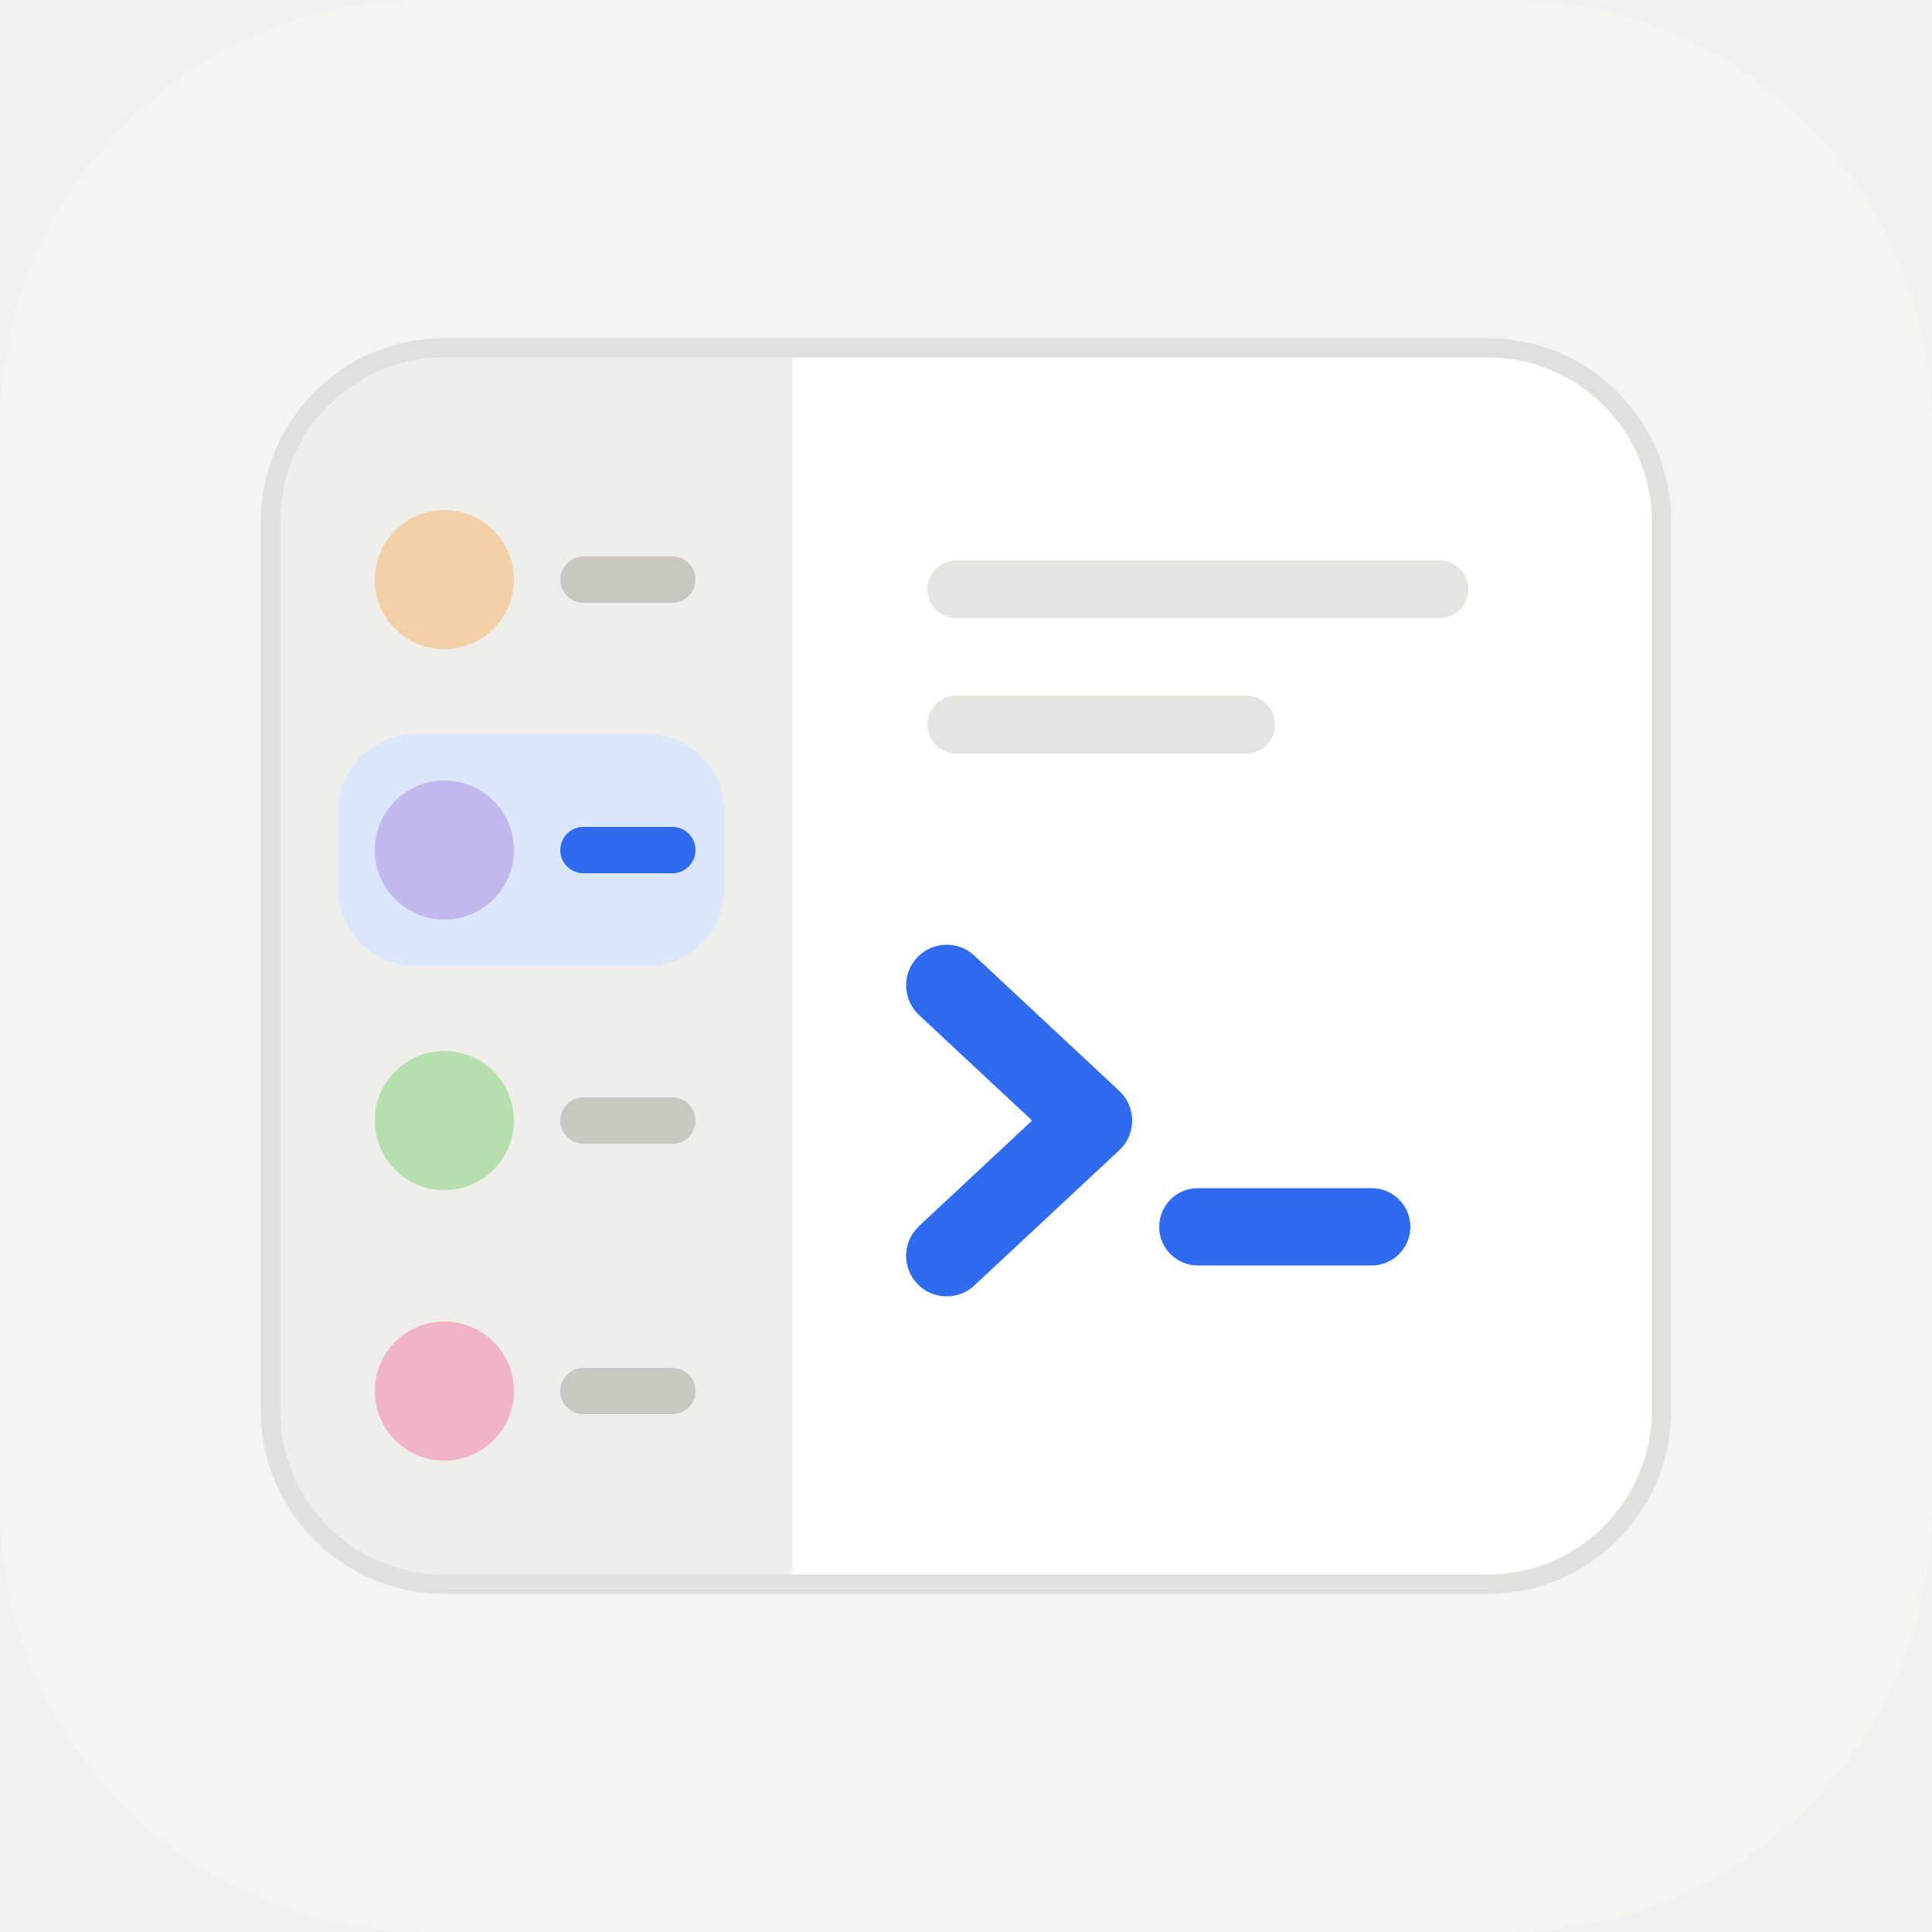
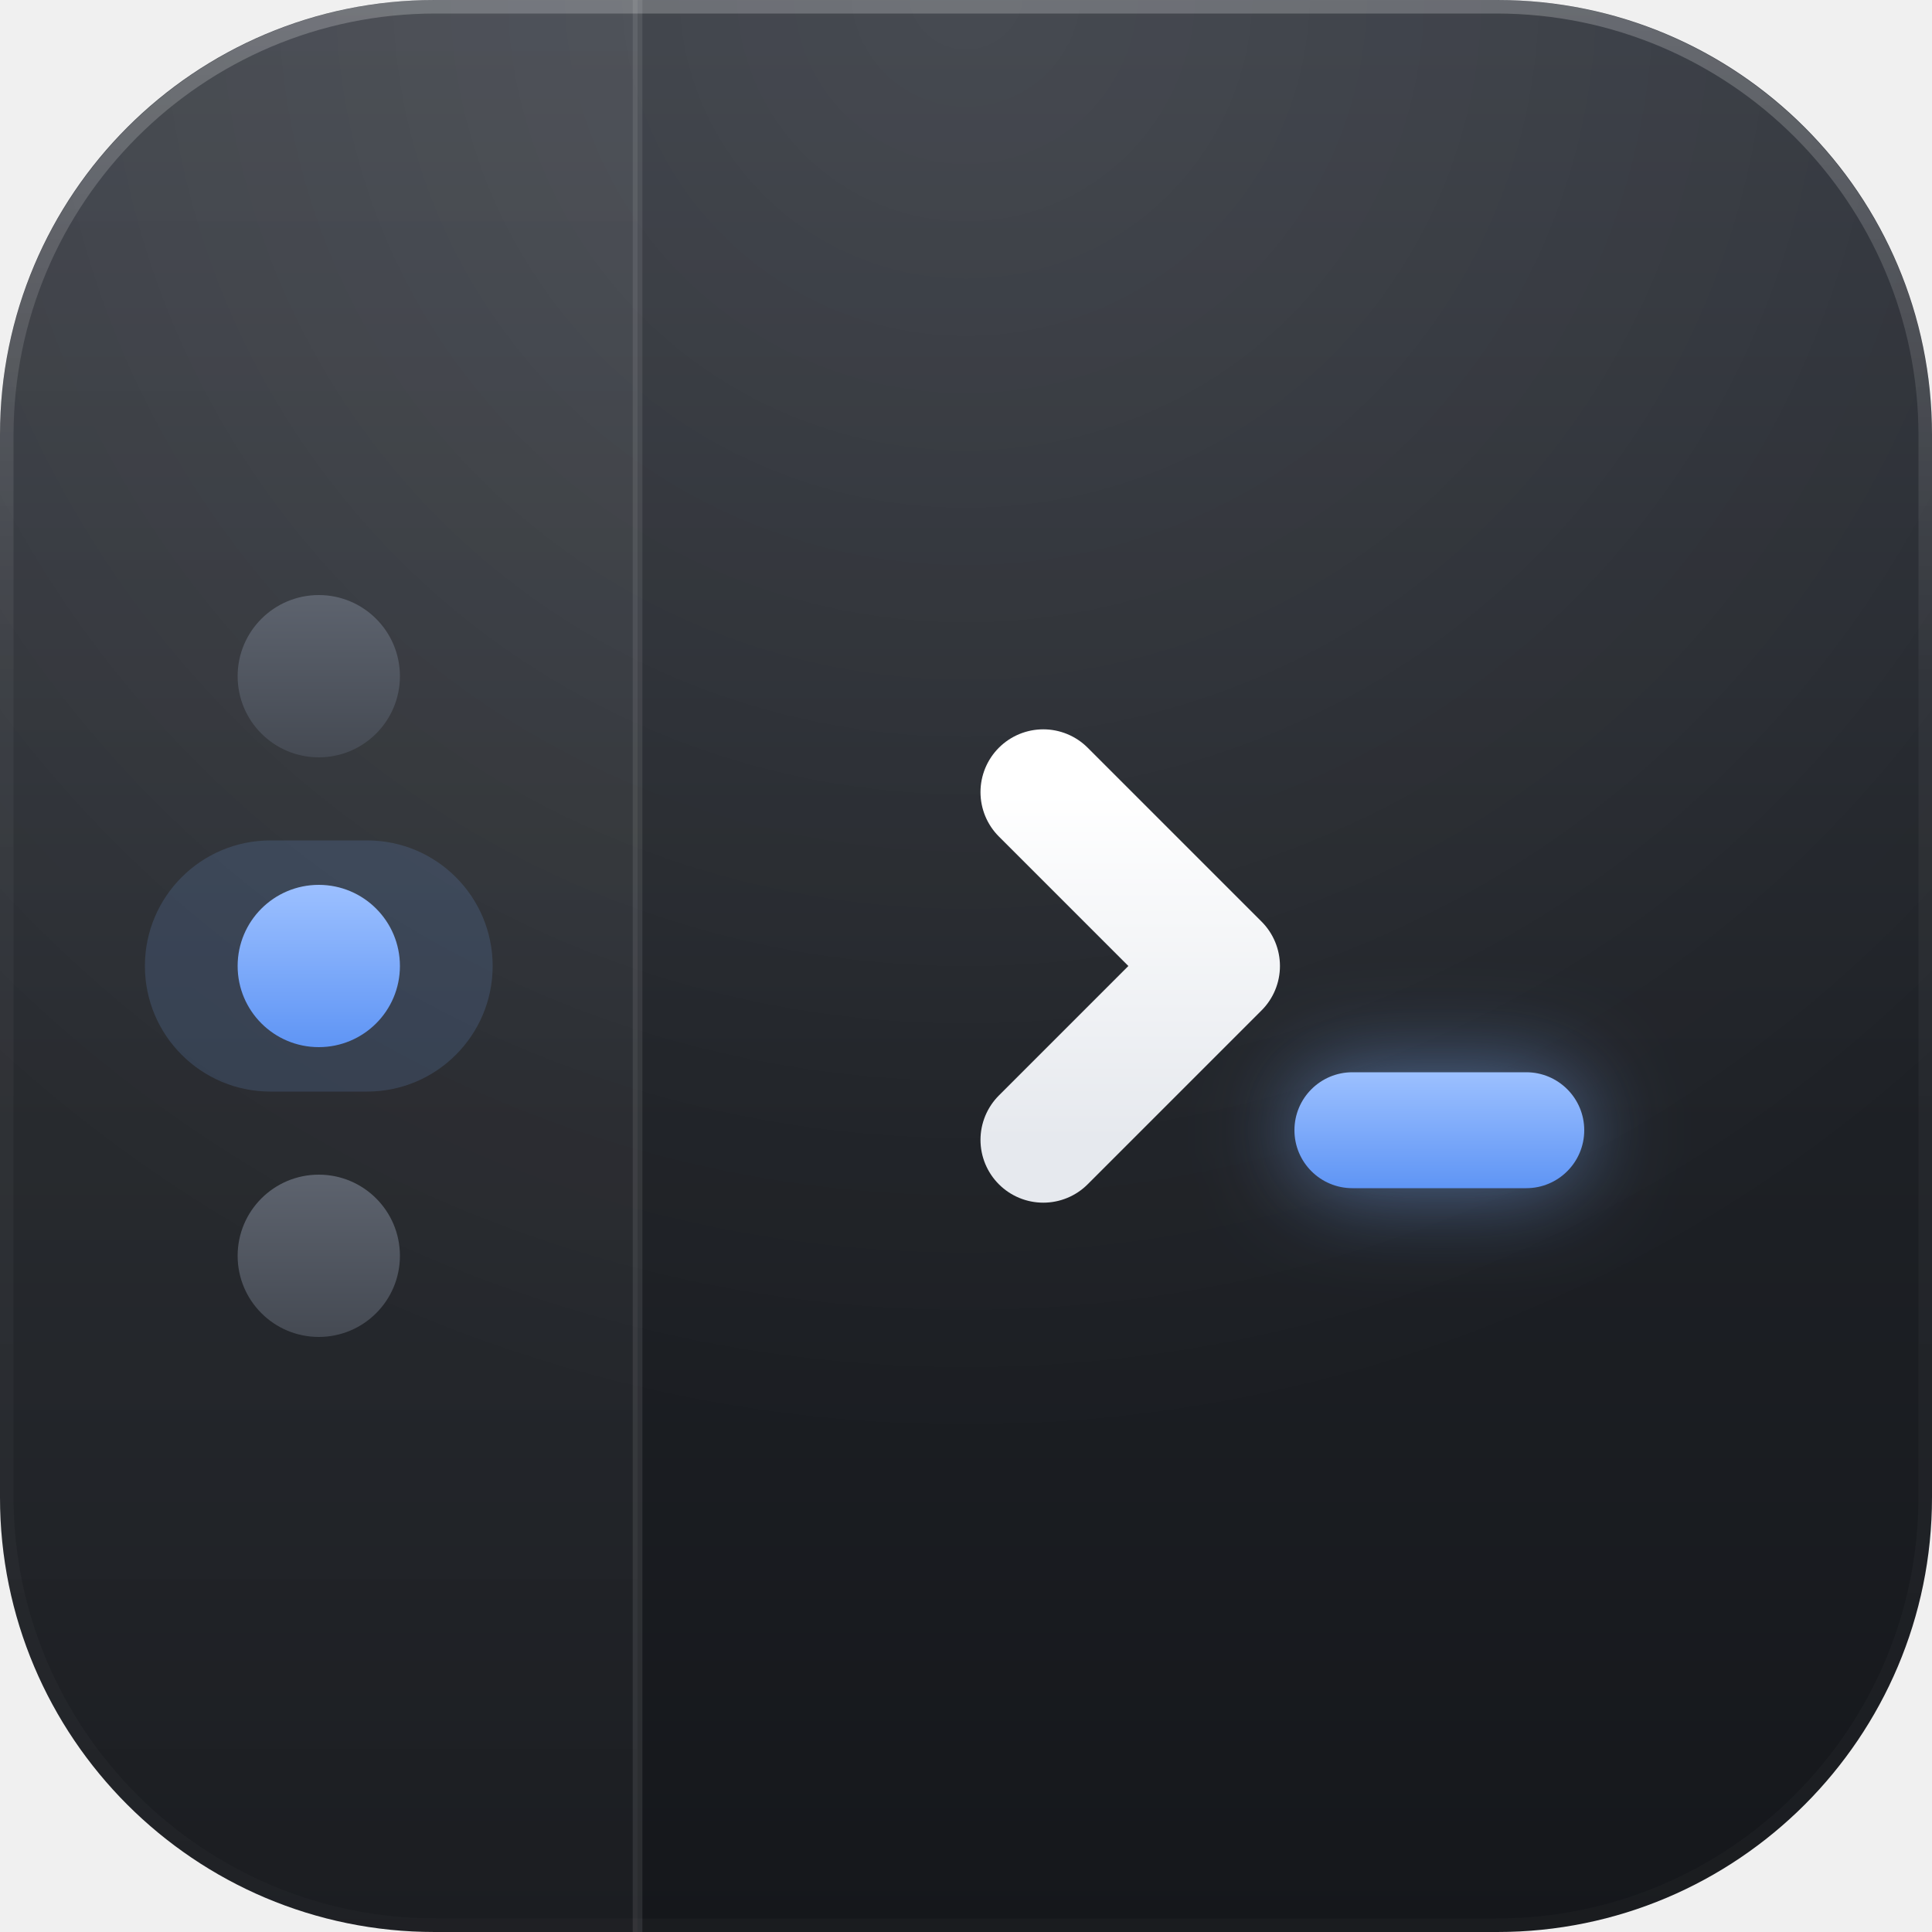
<svg xmlns="http://www.w3.org/2000/svg" viewBox="0 0 100 100" width="512" height="512">
-   <rect width="100" height="100" rx="22" fill="#F5F4F1" />
-   <rect x="14" y="18" width="72" height="64" rx="9" fill="#FFFFFF" />
-   <path d="M23 18 H41 V82 H23 A9 9 0 0 1 14 73 V27 A9 9 0 0 1 23 18 Z" fill="#EFEEEA" />
-   <rect x="14" y="18" width="72" height="64" rx="9" fill="none" stroke="#E2E0DA" stroke-width="1" />
-   <rect x="17.5" y="38" width="20" height="12" rx="4" fill="#DCE6FC" />
-   <circle cx="23" cy="30" r="3.6" fill="#F2CFA6" />
-   <rect x="29" y="28.8" width="7" height="2.4" rx="1.2" fill="#C9C7C0" />
-   <circle cx="23" cy="44" r="3.6" fill="#C2B8EE" />
-   <rect x="29" y="42.8" width="7" height="2.4" rx="1.2" fill="#2F6BF0" />
-   <circle cx="23" cy="58" r="3.6" fill="#B6DEAE" />
-   <rect x="29" y="56.8" width="7" height="2.4" rx="1.2" fill="#C9C7C0" />
-   <circle cx="23" cy="72" r="3.6" fill="#F0B3C7" />
-   <rect x="29" y="70.8" width="7" height="2.4" rx="1.2" fill="#C9C7C0" />
-   <rect x="48" y="29" width="28" height="3" rx="1.5" fill="#E6E4DE" />
-   <rect x="48" y="36" width="18" height="3" rx="1.5" fill="#E6E4DE" />
-   <path d="M49 51 L56.5 58 L49 65" stroke="#2F6BF0" stroke-width="4.2" fill="none" stroke-linecap="round" stroke-linejoin="round" />
-   <rect x="60" y="61.5" width="13" height="4" rx="2" fill="#2F6BF0" />
+   <defs>
+     <linearGradient id="ink" x1="0" y1="0" x2="0" y2="1">
+       <stop offset="0" stop-color="#33373f" />
+       <stop offset=".55" stop-color="#1e2126" />
+       <stop offset="1" stop-color="#15171b" />
+     </linearGradient>
+     <radialGradient id="toplight" cx=".5" cy="0" r=".75">
+       <stop offset="0" stop-color="#fff" stop-opacity=".10" />
+       <stop offset="1" stop-color="#fff" stop-opacity="0" />
+     </radialGradient>
+     <linearGradient id="rim" x1="0" y1="0" x2="0" y2="1">
+       <stop offset="0" stop-color="#fff" stop-opacity=".22" />
+       <stop offset=".35" stop-color="#fff" stop-opacity=".04" />
+       <stop offset="1" stop-color="#fff" stop-opacity=".02" />
+     </linearGradient>
+     <linearGradient id="side" x1="0" y1="0" x2="0" y2="1">
+       <stop offset="0" stop-color="#fff" stop-opacity=".07" />
+       <stop offset="1" stop-color="#fff" stop-opacity=".025" />
+     </linearGradient>
+     <linearGradient id="off" x1="0" y1="0" x2="0" y2="1">
+       <stop offset="0" stop-color="#5d636e" />
+       <stop offset="1" stop-color="#454a53" />
+     </linearGradient>
+     <linearGradient id="on" x1="0" y1="0" x2="0" y2="1">
+       <stop offset="0" stop-color="#9cc0ff" />
+       <stop offset="1" stop-color="#5f95f5" />
+     </linearGradient>
+     <linearGradient id="chev" x1="0" y1="0" x2="0" y2="1">
+       <stop offset="0" stop-color="#ffffff" />
+       <stop offset="1" stop-color="#e6e9ee" />
+     </linearGradient>
+     <filter id="glow" x="-50%" y="-100%" width="200%" height="300%">
+       <feGaussianBlur stdDeviation="2.4" />
+     </filter>
+     <clipPath id="sq">
+       <rect width="100" height="100" rx="22.5" />
+     </clipPath>
+   </defs>
+   <g clip-path="url(#sq)">
+     <rect width="100" height="100" fill="url(#ink)" />
+     <rect width="100" height="100" fill="url(#toplight)" />
+     <rect width="33" height="100" fill="url(#side)" />
+     <rect x="32.75" width=".5" height="100" fill="#fff" fill-opacity=".09" />
+     <rect x="7.5" y="43.5" width="18" height="13" rx="6.5" fill="#7cacf8" fill-opacity=".16" />
+     <circle cx="16.5" cy="35" r="4.2" fill="url(#off)" />
+     <circle cx="16.5" cy="50" r="4.2" fill="url(#on)" />
+     <circle cx="16.5" cy="65" r="4.2" fill="url(#off)" />
+     <rect x="67" y="55.5" width="15" height="6" rx="3" fill="#7cacf8" filter="url(#glow)" opacity=".55" />
+     <path d="M54 41 L63 50 L54 59" stroke="url(#chev)" stroke-width="6.5" fill="none" stroke-linecap="round" stroke-linejoin="round" />
+     <rect x="67" y="55.5" width="15" height="6" rx="3" fill="url(#on)" />
+     <rect x=".35" y=".35" width="99.3" height="99.3" rx="22.2" fill="none" stroke="url(#rim)" stroke-width=".7" />
+   </g>
</svg>
